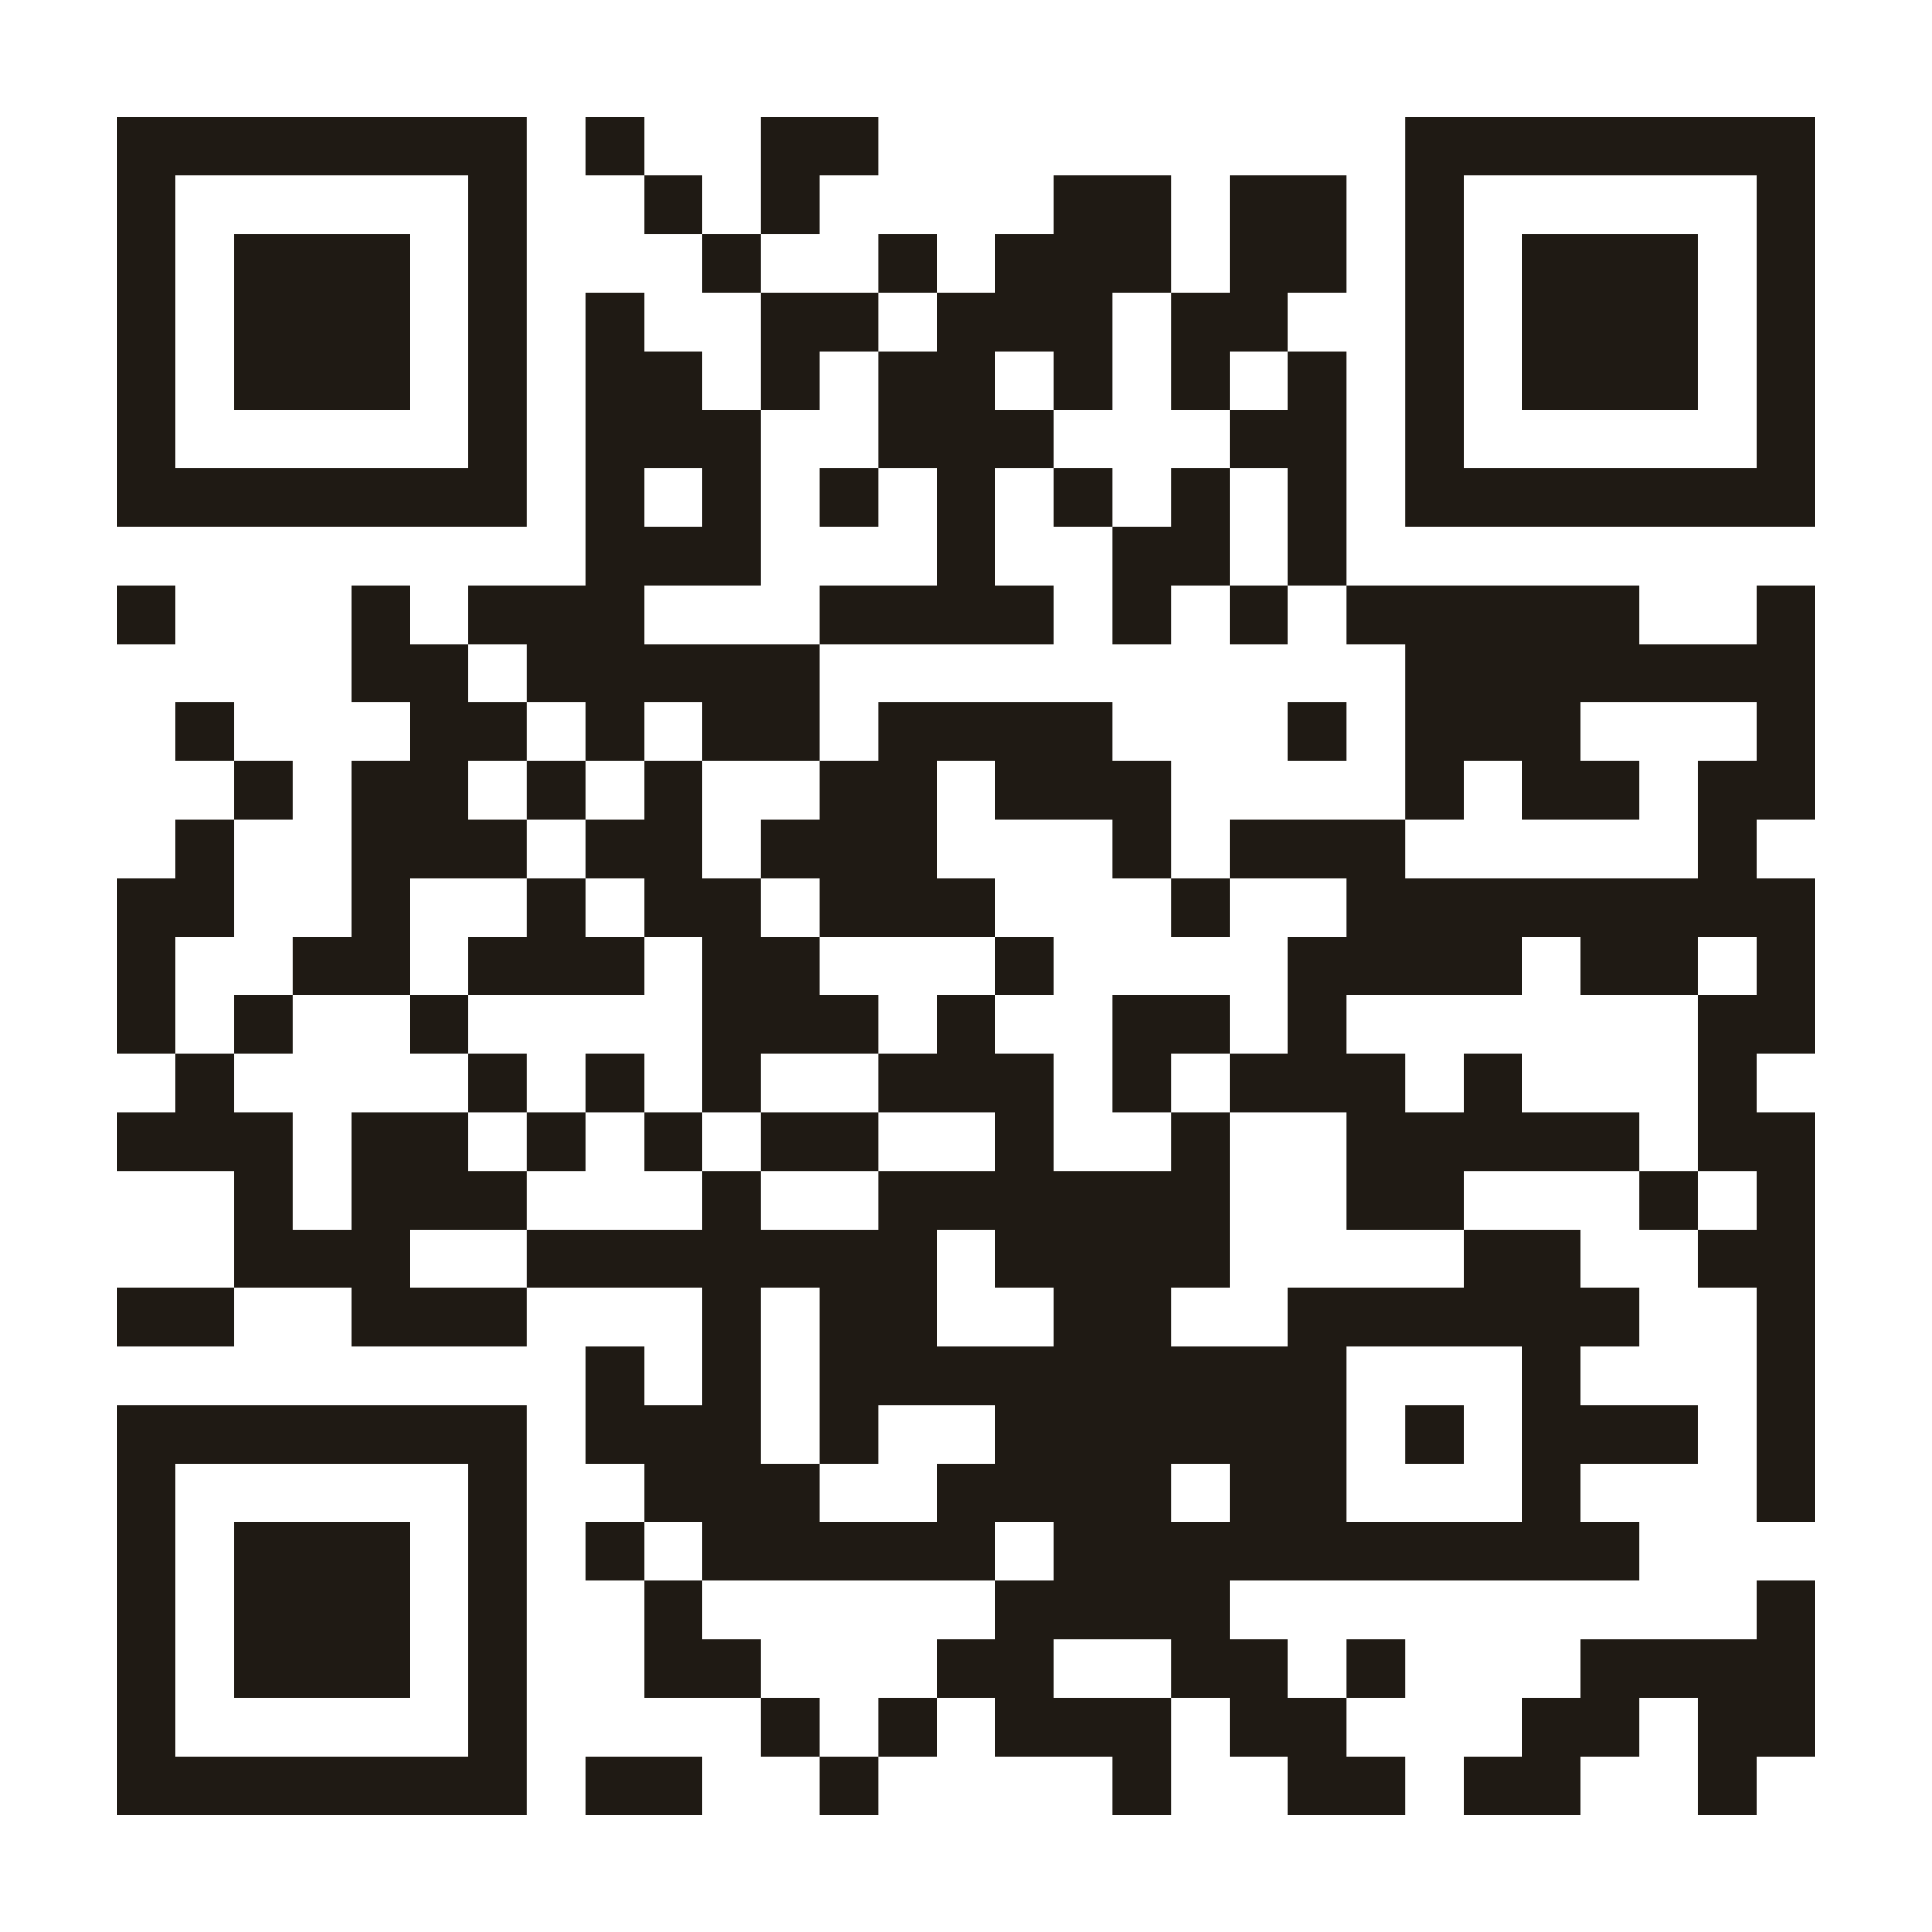
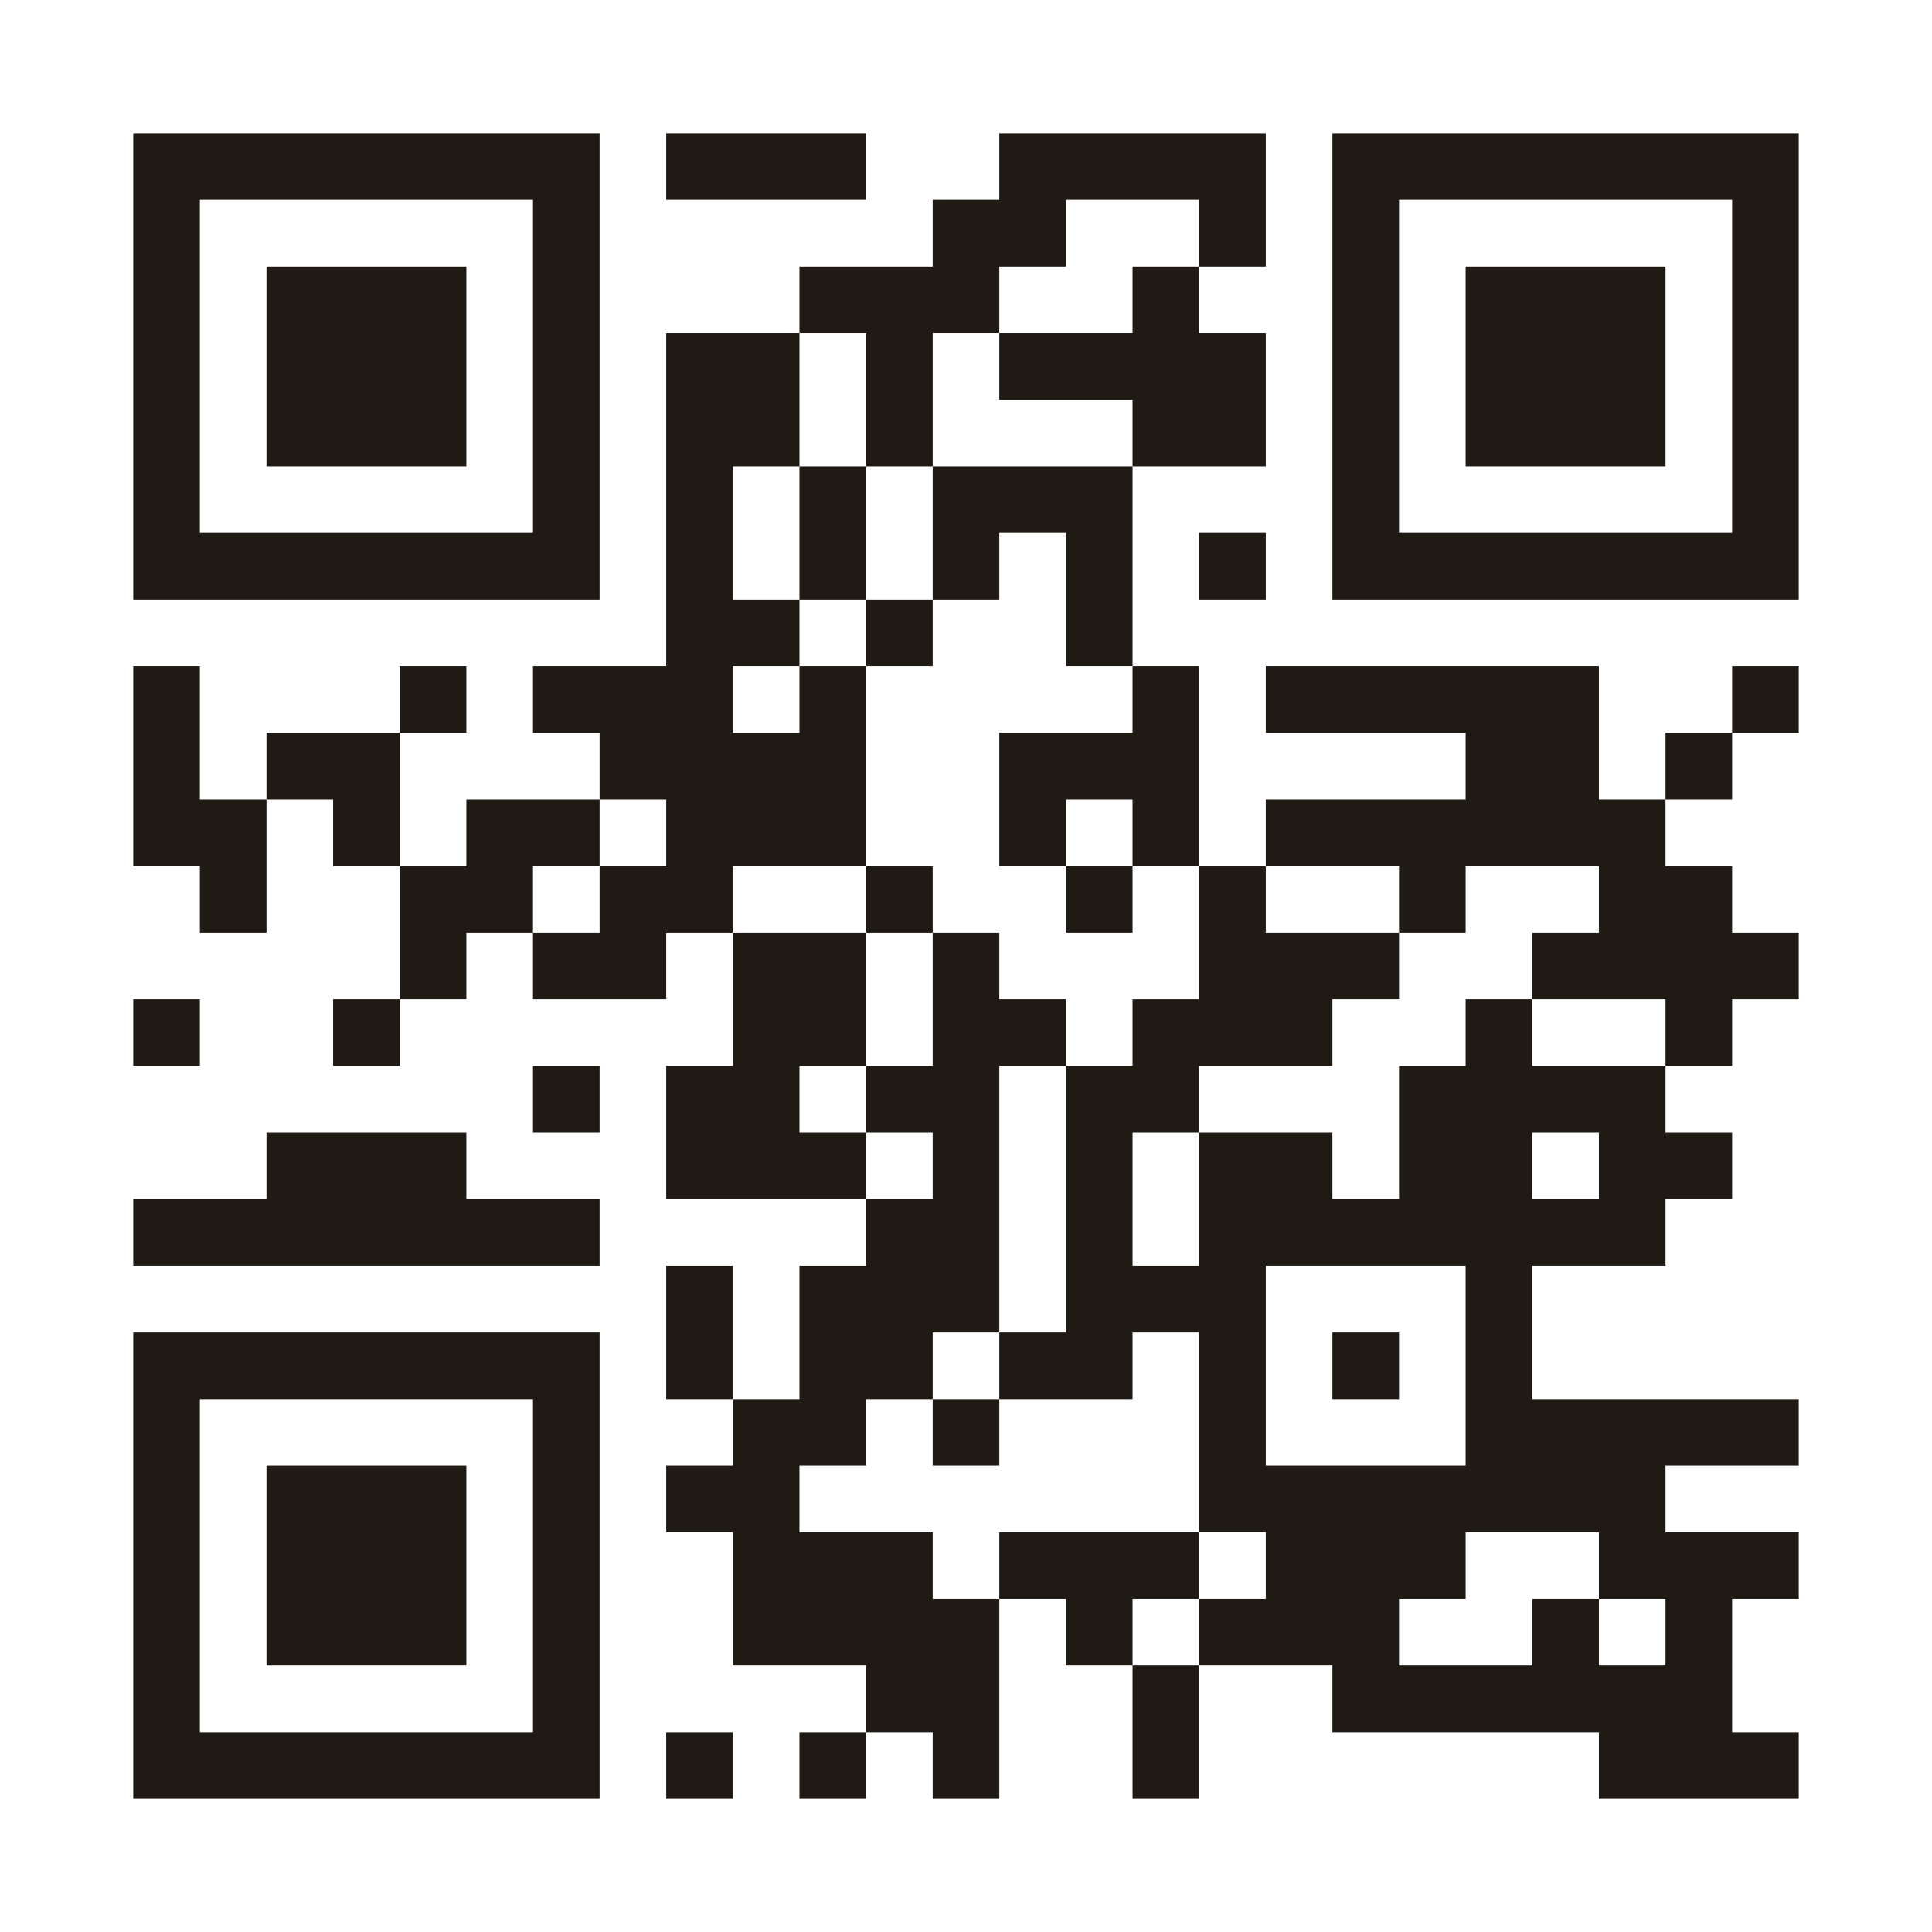
- <svg xmlns="http://www.w3.org/2000/svg" viewBox="0 0 33 33" class="qr" role="img" aria-label="QR code: https://witness-wheat.vercel.app/">
-   <path class="qrline" stroke="#1f1a14" d="M2 2.5h7m1 0h1m2 0h2m9 0h7m-29 1h1m5 0h1m2 0h1m1 0h1m4 0h2m1 0h2m1 0h1m5 0h1m-29 1h1m1 0h3m1 0h1m3 0h1m2 0h1m1 0h3m1 0h2m1 0h1m1 0h3m1 0h1m-29 1h1m1 0h3m1 0h1m1 0h1m2 0h2m1 0h3m1 0h2m2 0h1m1 0h3m1 0h1m-29 1h1m1 0h3m1 0h1m1 0h2m1 0h1m1 0h2m1 0h1m1 0h1m1 0h1m1 0h1m1 0h3m1 0h1m-29 1h1m5 0h1m1 0h3m2 0h3m3 0h2m1 0h1m5 0h1m-29 1h7m1 0h1m1 0h1m1 0h1m1 0h1m1 0h1m1 0h1m1 0h1m1 0h7m-21 1h3m3 0h1m2 0h2m1 0h1m-21 1h1m3 0h1m1 0h3m3 0h4m1 0h1m1 0h1m1 0h5m2 0h1m-25 1h2m1 0h5m10 0h7m-28 1h1m3 0h2m1 0h1m1 0h2m1 0h4m3 0h1m1 0h3m3 0h1m-27 1h1m1 0h2m1 0h1m1 0h1m2 0h2m1 0h3m4 0h1m1 0h2m1 0h2m-28 1h1m2 0h3m1 0h2m1 0h3m3 0h1m1 0h3m5 0h1m-28 1h2m2 0h1m2 0h1m1 0h2m1 0h3m3 0h1m2 0h8m-29 1h1m2 0h2m1 0h3m1 0h2m3 0h1m4 0h4m1 0h2m1 0h1m-29 1h1m1 0h1m2 0h1m4 0h3m1 0h1m2 0h2m1 0h1m6 0h2m-28 1h1m4 0h1m1 0h1m1 0h1m2 0h3m1 0h1m1 0h3m1 0h1m3 0h1m-28 1h3m1 0h2m1 0h1m1 0h1m1 0h2m2 0h1m2 0h1m2 0h5m1 0h2m-27 1h1m1 0h3m3 0h1m2 0h6m2 0h2m3 0h1m1 0h1m-27 1h3m2 0h7m1 0h4m4 0h2m2 0h2m-29 1h2m2 0h3m3 0h1m1 0h2m2 0h2m2 0h6m2 0h1m-21 1h1m1 0h1m1 0h9m3 0h1m3 0h1m-29 1h7m1 0h3m1 0h1m2 0h6m1 0h1m1 0h3m1 0h1m-29 1h1m5 0h1m2 0h3m2 0h4m1 0h2m3 0h1m3 0h1m-29 1h1m1 0h3m1 0h1m1 0h1m1 0h5m1 0h10m-26 1h1m1 0h3m1 0h1m2 0h1m5 0h4m9 0h1m-29 1h1m1 0h3m1 0h1m2 0h2m3 0h2m2 0h2m1 0h1m3 0h4m-29 1h1m5 0h1m4 0h1m1 0h1m1 0h3m1 0h2m3 0h2m1 0h2m-29 1h7m1 0h2m2 0h1m4 0h1m2 0h2m1 0h2m2 0h1" />
+ <svg xmlns="http://www.w3.org/2000/svg" viewBox="0 0 29 29" class="qr" role="img" aria-label="QR code: https://witness.edycu.dev/">
+   <path class="qrline" stroke="#1f1a14" d="M2 2.5h7m1 0h3m2 0h4m1 0h7m-25 1h1m5 0h1m5 0h2m2 0h1m1 0h1m5 0h1m-25 1h1m1 0h3m1 0h1m3 0h3m2 0h1m2 0h1m1 0h3m1 0h1m-25 1h1m1 0h3m1 0h1m1 0h2m1 0h1m1 0h4m1 0h1m1 0h3m1 0h1m-25 1h1m1 0h3m1 0h1m1 0h2m1 0h1m3 0h2m1 0h1m1 0h3m1 0h1m-25 1h1m5 0h1m1 0h1m1 0h1m1 0h3m3 0h1m5 0h1m-25 1h7m1 0h1m1 0h1m1 0h1m1 0h1m1 0h1m1 0h7m-17 1h2m1 0h1m2 0h1m-15 1h1m3 0h1m1 0h3m1 0h1m4 0h1m1 0h5m2 0h1m-25 1h1m1 0h2m3 0h4m2 0h3m4 0h2m1 0h1m-24 1h2m1 0h1m1 0h2m1 0h3m2 0h1m1 0h1m1 0h6m-22 1h1m2 0h2m1 0h2m2 0h1m2 0h1m1 0h1m2 0h1m2 0h2m-20 1h1m1 0h2m1 0h2m1 0h1m3 0h3m2 0h4m-25 1h1m2 0h1m5 0h2m1 0h2m1 0h3m2 0h1m2 0h1m-18 1h1m1 0h2m1 0h2m1 0h2m3 0h4m-21 1h3m3 0h3m1 0h1m1 0h1m1 0h2m1 0h2m1 0h2m-24 1h7m4 0h2m1 0h1m1 0h7m-15 1h1m1 0h3m1 0h3m3 0h1m-21 1h7m1 0h1m1 0h2m1 0h2m1 0h1m1 0h1m1 0h1m-21 1h1m5 0h1m2 0h2m1 0h1m3 0h1m3 0h5m-25 1h1m1 0h3m1 0h1m1 0h2m6 0h7m-23 1h1m1 0h3m1 0h1m2 0h3m1 0h3m1 0h3m2 0h3m-25 1h1m1 0h3m1 0h1m2 0h4m1 0h1m1 0h3m2 0h1m1 0h1m-24 1h1m5 0h1m4 0h2m2 0h1m2 0h6m-24 1h7m1 0h1m1 0h1m1 0h1m2 0h1m6 0h3" />
</svg>
